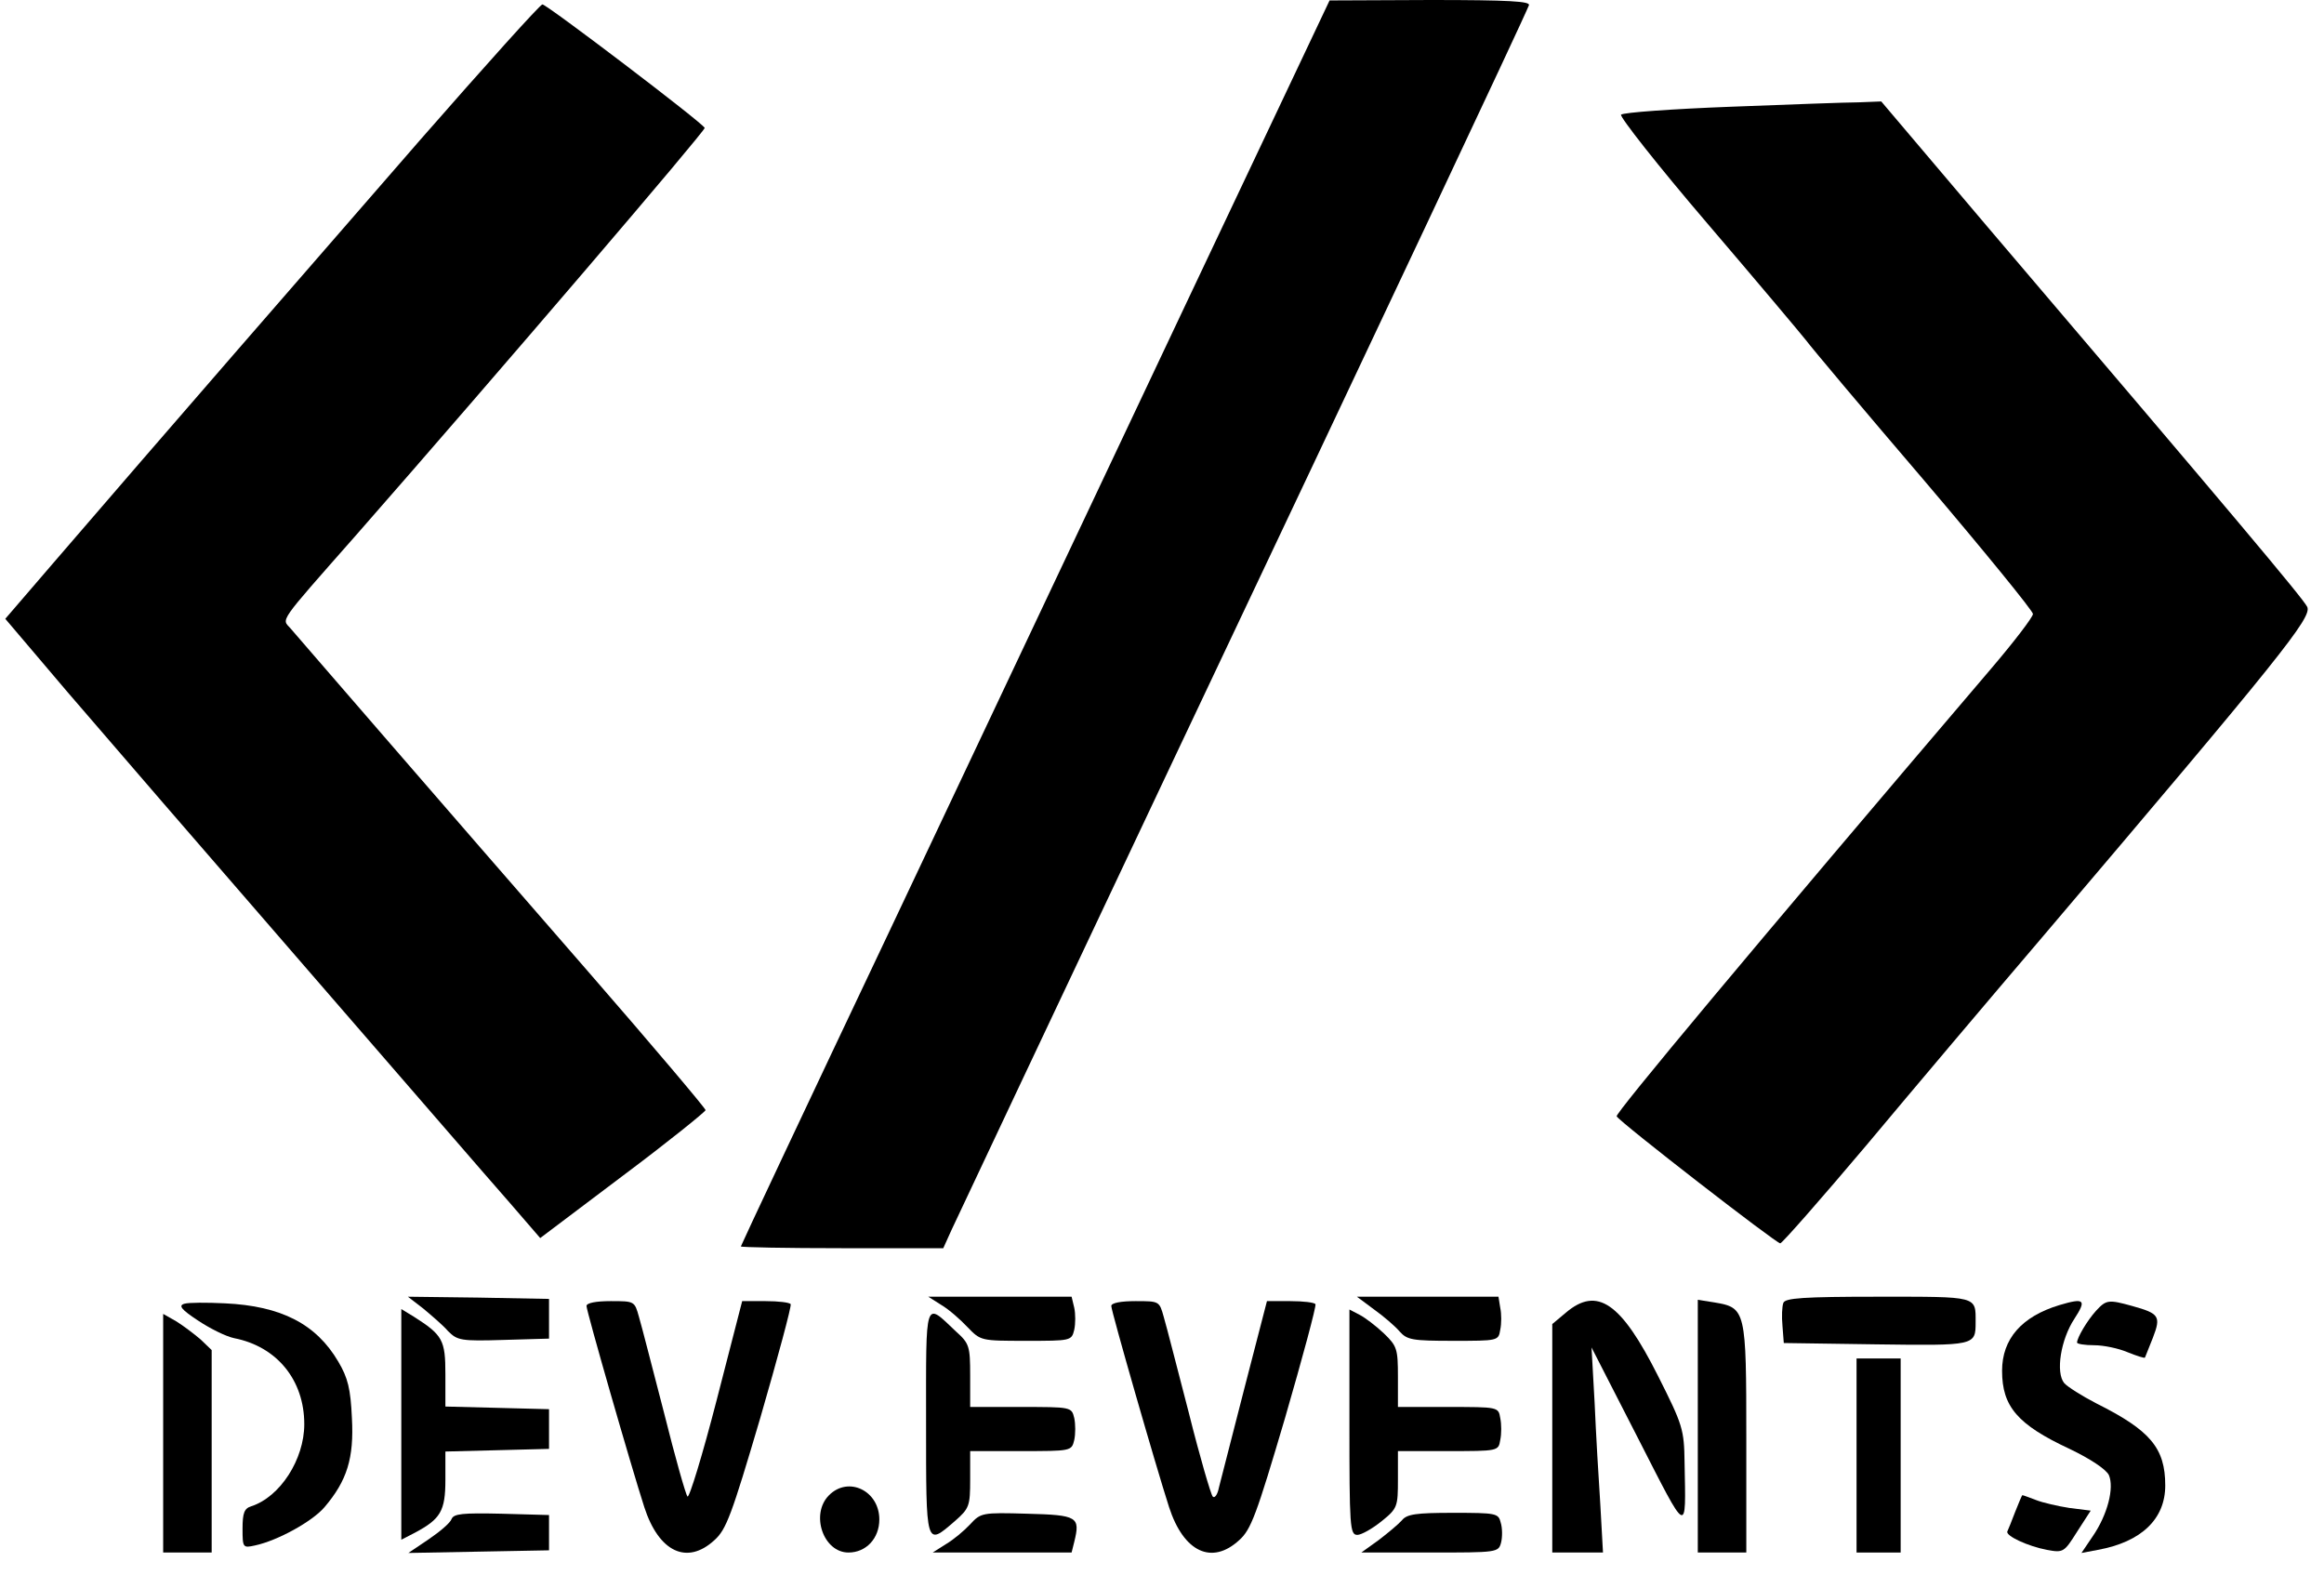
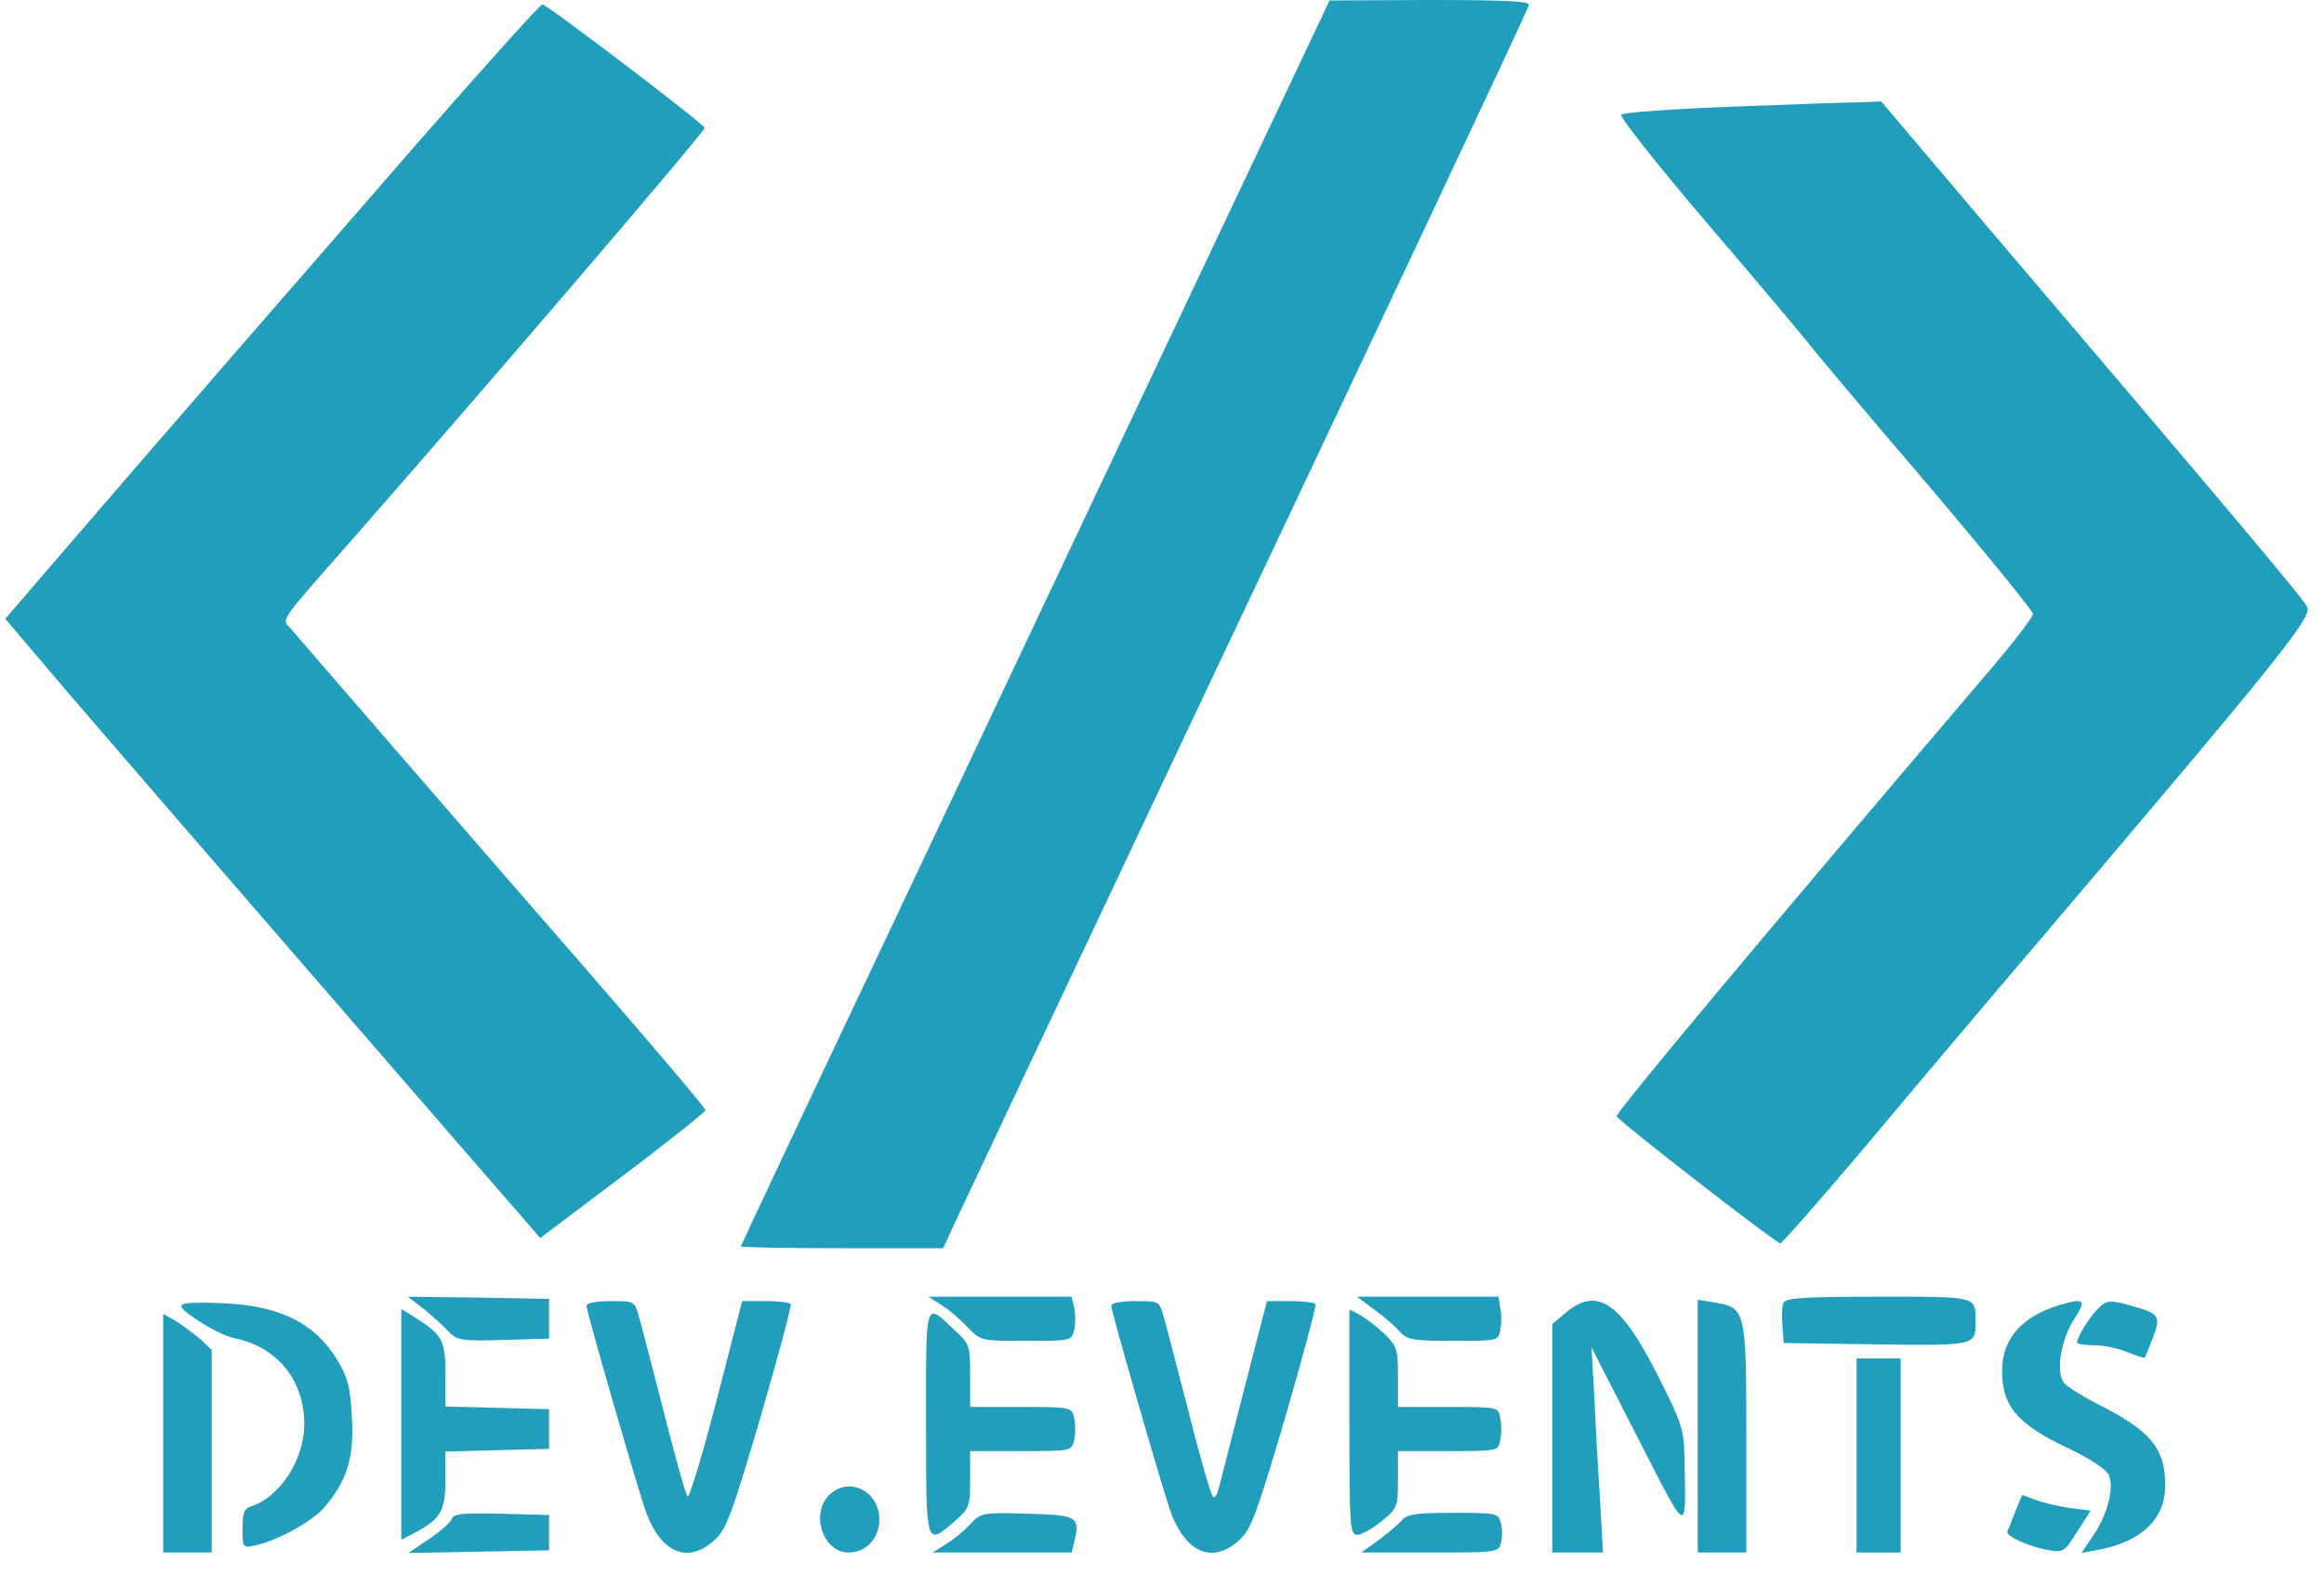
<svg xmlns="http://www.w3.org/2000/svg" version="1.0" width="527pt" height="357pt" viewBox="0 0 527 357" preserveAspectRatio="xMidYMid meet">
-   <g transform="translate(0,357) scale(0.1,-0.1)" fill="#000000" stroke="none">
+   <g transform="translate(0,357) scale(0.1,-0.1)" fill="#219ebc" stroke="none">
    <path d="M2685 2872 c-181 -383 -481 -1018 -667 -1411 -186 -392 -338 -715 -338 -717 0 -2 103 -4 230 -4 l229 0 19 42 c11 24 240 509 509 1078 453 956 788 1667 800 1698 4 9 -44 12 -223 12 l-229 -1 -330 -697z" />
    <path d="M953 3253 c-256 -294 -590 -678 -830 -957 l-111 -129 141 -166 c78 -91 320 -371 537 -621 217 -250 426 -492 465 -536 l70 -81 187 141 c103 77 187 145 188 149 0 4 -120 146 -267 315 -147 169 -355 408 -462 532 -107 124 -203 234 -212 245 -20 23 -32 7 147 210 328 374 794 919 792 925 -4 11 -358 280 -368 280 -5 0 -129 -138 -277 -307z" />
    <path d="M3925 3328 c-132 -5 -244 -13 -249 -18 -4 -4 83 -115 196 -247 112 -131 212 -250 223 -264 11 -15 131 -158 268 -318 136 -160 247 -296 247 -303 0 -7 -42 -62 -94 -123 -544 -638 -854 -1010 -850 -1016 8 -14 363 -289 371 -288 4 0 92 100 195 222 102 122 282 335 399 472 543 639 612 725 601 749 -10 20 -169 209 -727 864 l-239 282 -51 -2 c-27 0 -158 -5 -290 -10z" />
    <path d="M960 603 c19 -16 45 -38 56 -51 21 -21 29 -23 125 -20 l104 3 0 45 0 45 -160 3 -160 2 35 -27z" />
    <path d="M2135 611 c17 -10 43 -33 59 -50 30 -31 30 -31 133 -31 101 0 103 0 109 25 3 14 3 36 0 50 l-6 25 -163 0 -162 0 30 -19z" />
    <path d="M3116 601 c21 -15 48 -38 58 -50 17 -19 29 -21 121 -21 102 0 103 0 107 25 3 14 3 36 0 50 l-4 25 -161 0 -160 0 39 -29z" />
    <path d="M4044 616 c-3 -8 -4 -31 -2 -52 l3 -39 209 -3 c225 -3 226 -3 226 50 0 60 7 58 -221 58 -170 0 -211 -3 -215 -14z" />
    <path d="M418 614 c-14 -4 -7 -13 31 -38 27 -18 63 -36 82 -40 97 -19 159 -95 159 -195 0 -80 -55 -165 -120 -186 -16 -5 -20 -15 -20 -51 0 -43 1 -44 28 -38 52 11 131 55 158 87 51 60 67 111 62 202 -3 66 -9 91 -31 128 -50 85 -129 126 -257 132 -41 2 -83 2 -92 -1z" />
    <path d="M1330 609 c0 -12 101 -363 131 -456 33 -102 97 -132 159 -75 27 24 39 57 104 277 40 138 71 253 69 258 -2 4 -28 7 -57 7 l-53 0 -58 -225 c-32 -124 -62 -222 -66 -218 -4 4 -28 89 -53 189 -26 100 -51 198 -57 218 -10 36 -10 36 -64 36 -33 0 -55 -4 -55 -11z" />
    <path d="M2520 609 c0 -12 101 -363 131 -456 33 -102 97 -132 159 -75 27 24 39 57 104 277 40 138 71 253 69 258 -2 4 -28 7 -57 7 l-53 0 -51 -197 c-28 -109 -54 -211 -58 -226 -3 -16 -10 -25 -14 -20 -4 4 -29 89 -54 189 -26 100 -51 198 -57 218 -10 36 -10 36 -64 36 -33 0 -55 -4 -55 -11z" />
    <path d="M3551 594 l-31 -26 0 -259 0 -259 58 0 57 0 -6 108 c-4 59 -10 163 -13 232 l-7 125 105 -205 c115 -225 109 -222 106 -56 -1 75 -4 85 -60 196 -84 167 -138 204 -209 144z" />
    <path d="M3850 336 l0 -286 55 0 55 0 0 259 c0 291 -1 296 -72 308 l-38 6 0 -287z" />
    <path d="M4670 611 c-86 -26 -130 -77 -130 -149 0 -81 35 -122 153 -177 48 -23 82 -46 89 -59 13 -29 -3 -91 -37 -140 l-25 -37 37 7 c99 18 153 70 153 146 0 85 -34 125 -156 186 -33 17 -66 38 -73 46 -20 24 -8 99 23 146 28 43 23 48 -34 31z" />
    <path d="M4753 598 c-20 -22 -43 -61 -43 -72 0 -3 17 -6 39 -6 21 0 55 -7 76 -16 20 -8 38 -14 39 -12 1 2 9 22 18 45 19 49 14 55 -47 72 -54 15 -59 14 -82 -11z" />
    <path d="M910 341 l0 -262 31 16 c58 31 69 49 69 120 l0 64 118 3 117 3 0 45 0 45 -117 3 -118 3 0 73 c0 78 -6 89 -72 131 l-28 17 0 -261z" />
    <path d="M2100 345 c0 -284 -1 -281 65 -224 33 29 35 34 35 95 l0 64 115 0 c114 0 115 0 121 25 3 14 3 36 0 50 -6 25 -7 25 -121 25 l-115 0 0 71 c0 67 -2 73 -32 100 -72 68 -68 80 -68 -206z" />
    <path d="M3060 345 c0 -237 1 -255 18 -255 9 0 34 14 55 31 36 29 37 33 37 95 l0 64 114 0 c113 0 114 0 118 25 3 14 3 36 0 50 -4 25 -5 25 -118 25 l-114 0 0 68 c0 64 -2 70 -32 99 -18 17 -43 36 -55 42 l-23 12 0 -256z" />
    <path d="M370 321 l0 -271 55 0 55 0 0 230 0 229 -25 24 c-14 12 -39 31 -55 41 l-30 17 0 -270z" />
    <path d="M4210 270 l0 -220 50 0 50 0 0 220 0 220 -50 0 -50 0 0 -220z" />
    <path d="M1880 180 c-43 -43 -13 -130 44 -130 40 0 70 32 70 75 0 65 -70 99 -114 55z" />
    <path d="M4570 143 c-8 -21 -16 -41 -18 -45 -5 -10 47 -34 90 -42 37 -7 39 -5 68 41 l31 48 -48 6 c-26 4 -61 12 -76 18 -16 6 -29 11 -31 11 -1 0 -8 -17 -16 -37z" />
    <path d="M1024 126 c-3 -9 -27 -29 -52 -46 l-46 -31 159 3 160 3 0 40 0 40 -108 3 c-88 2 -108 0 -113 -12z" />
    <path d="M2200 114 c-14 -15 -38 -35 -55 -45 l-30 -19 157 0 158 0 6 24 c14 57 8 61 -107 64 -102 3 -105 2 -129 -24z" />
    <path d="M3179 123 c-8 -9 -32 -29 -53 -45 l-39 -28 155 0 c154 0 156 0 162 23 3 12 3 33 -1 45 -5 21 -10 22 -108 22 -84 0 -105 -3 -116 -17z" />
  </g>
</svg>
